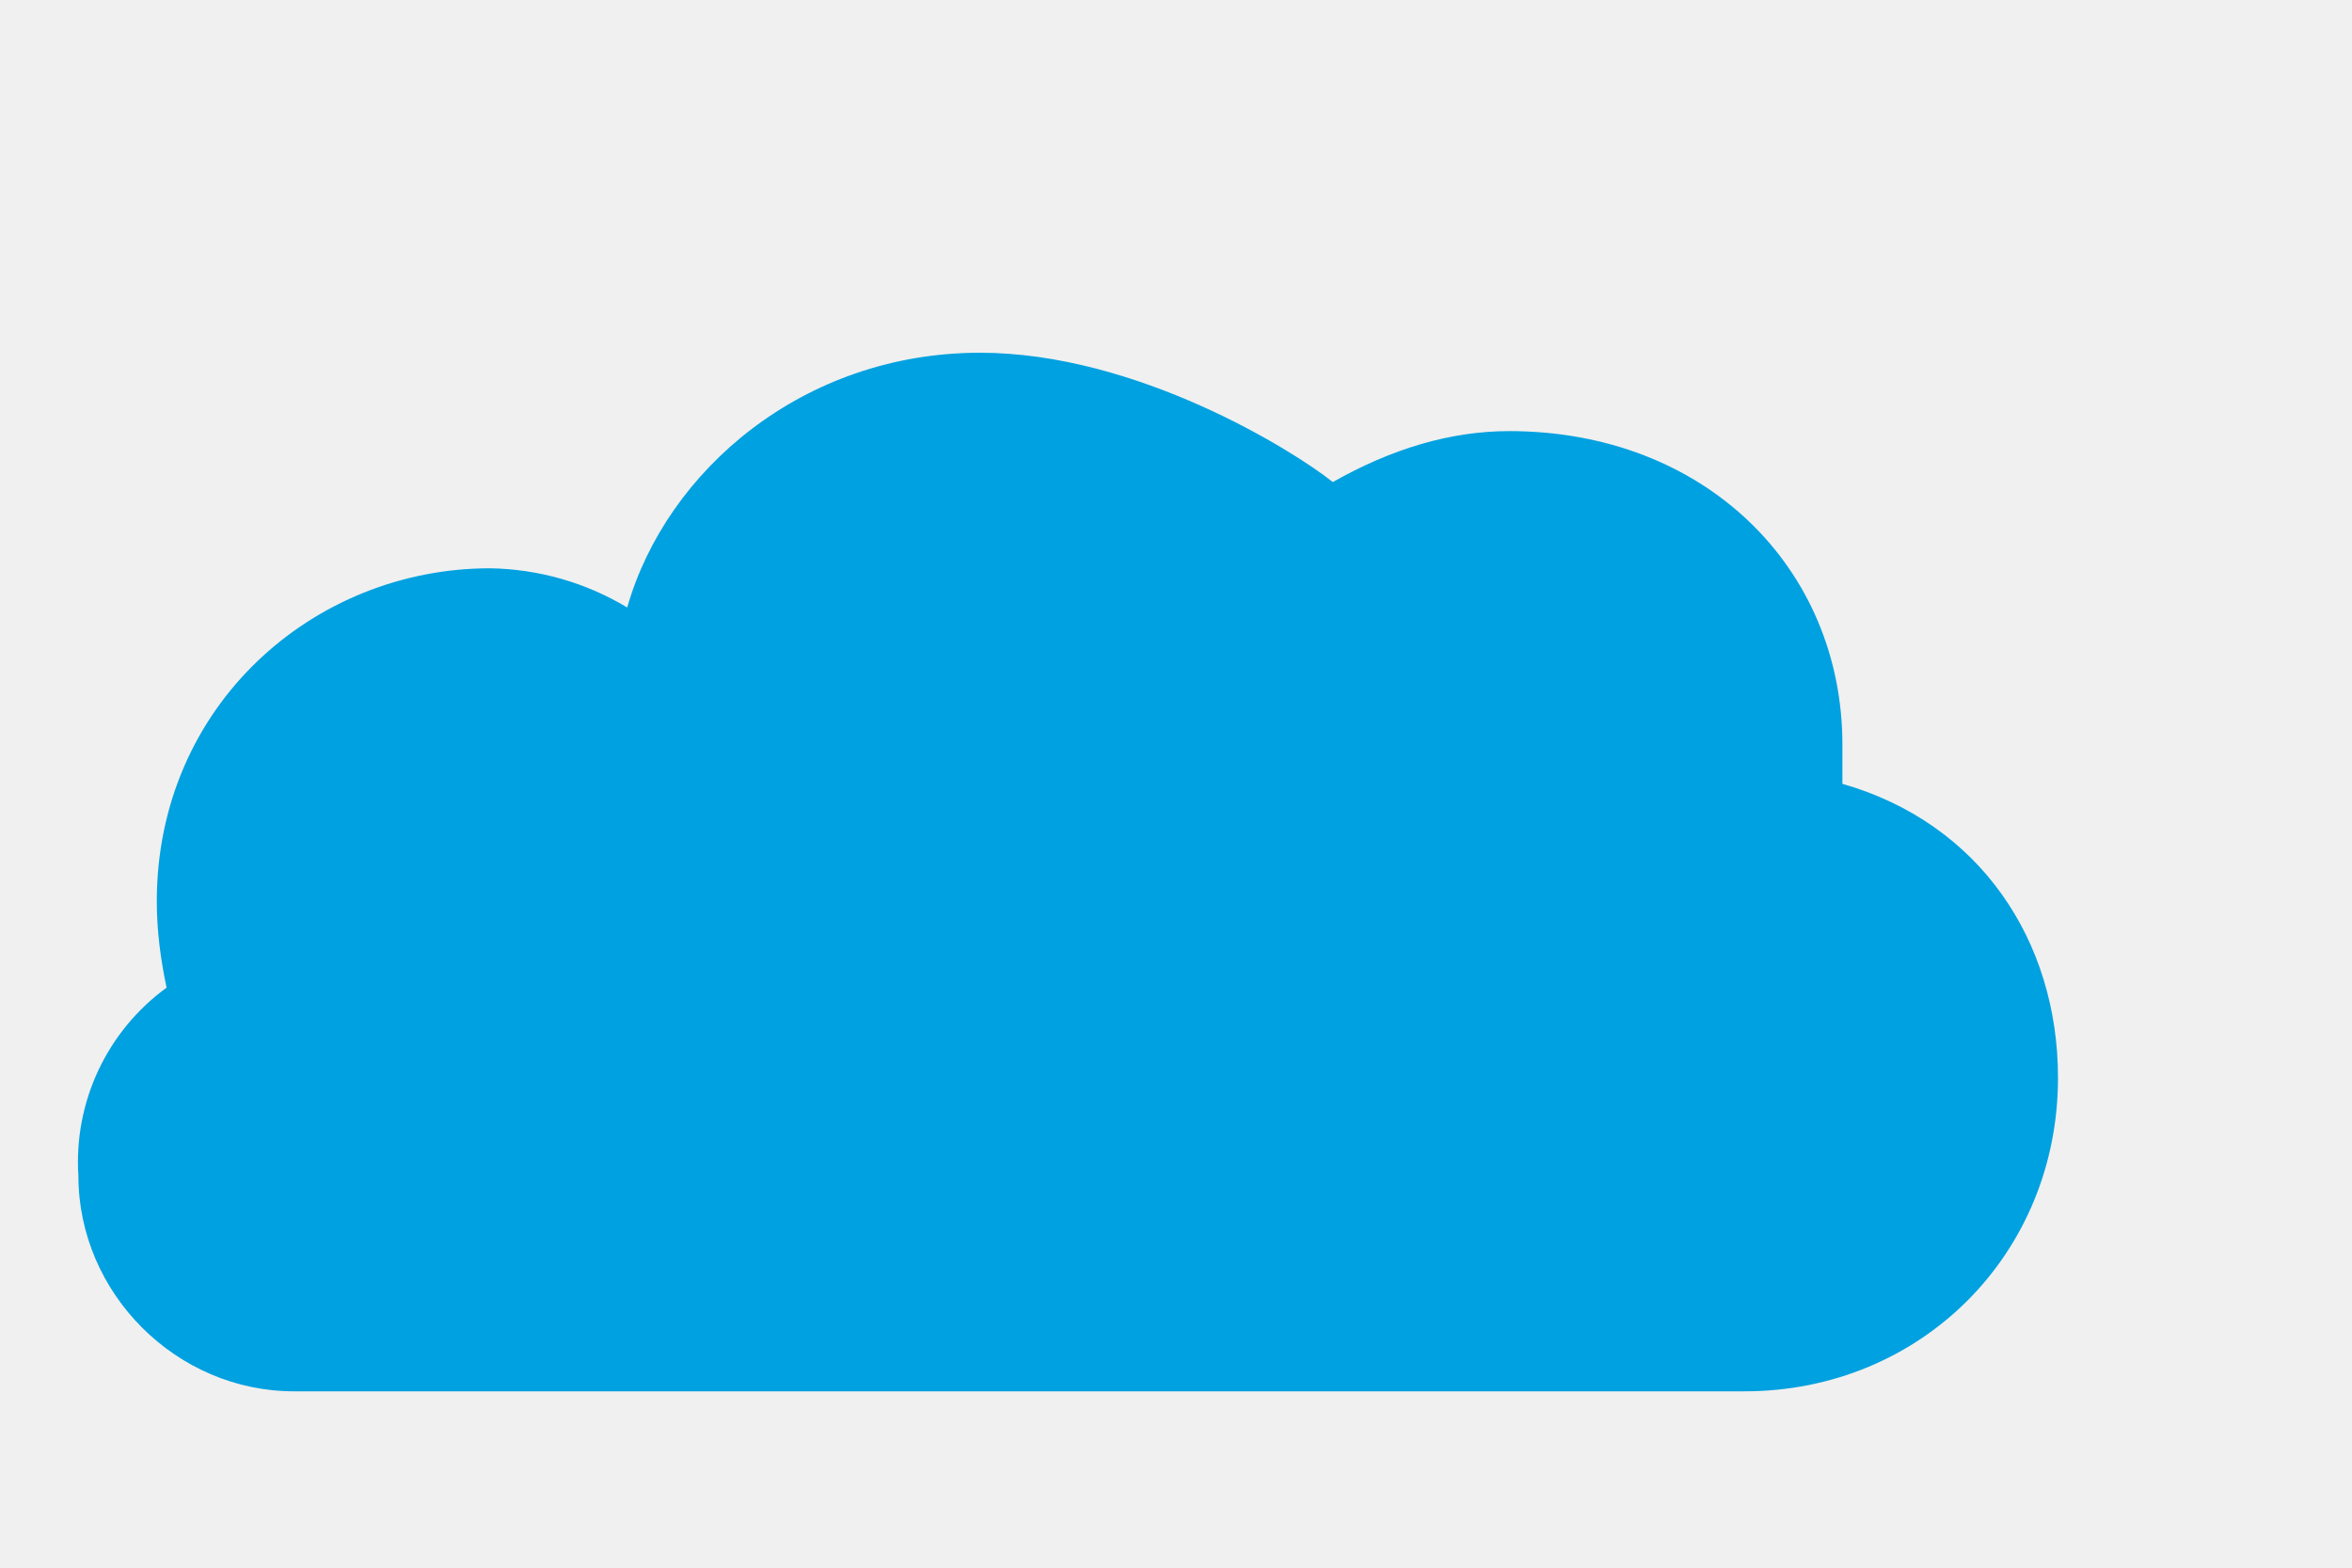
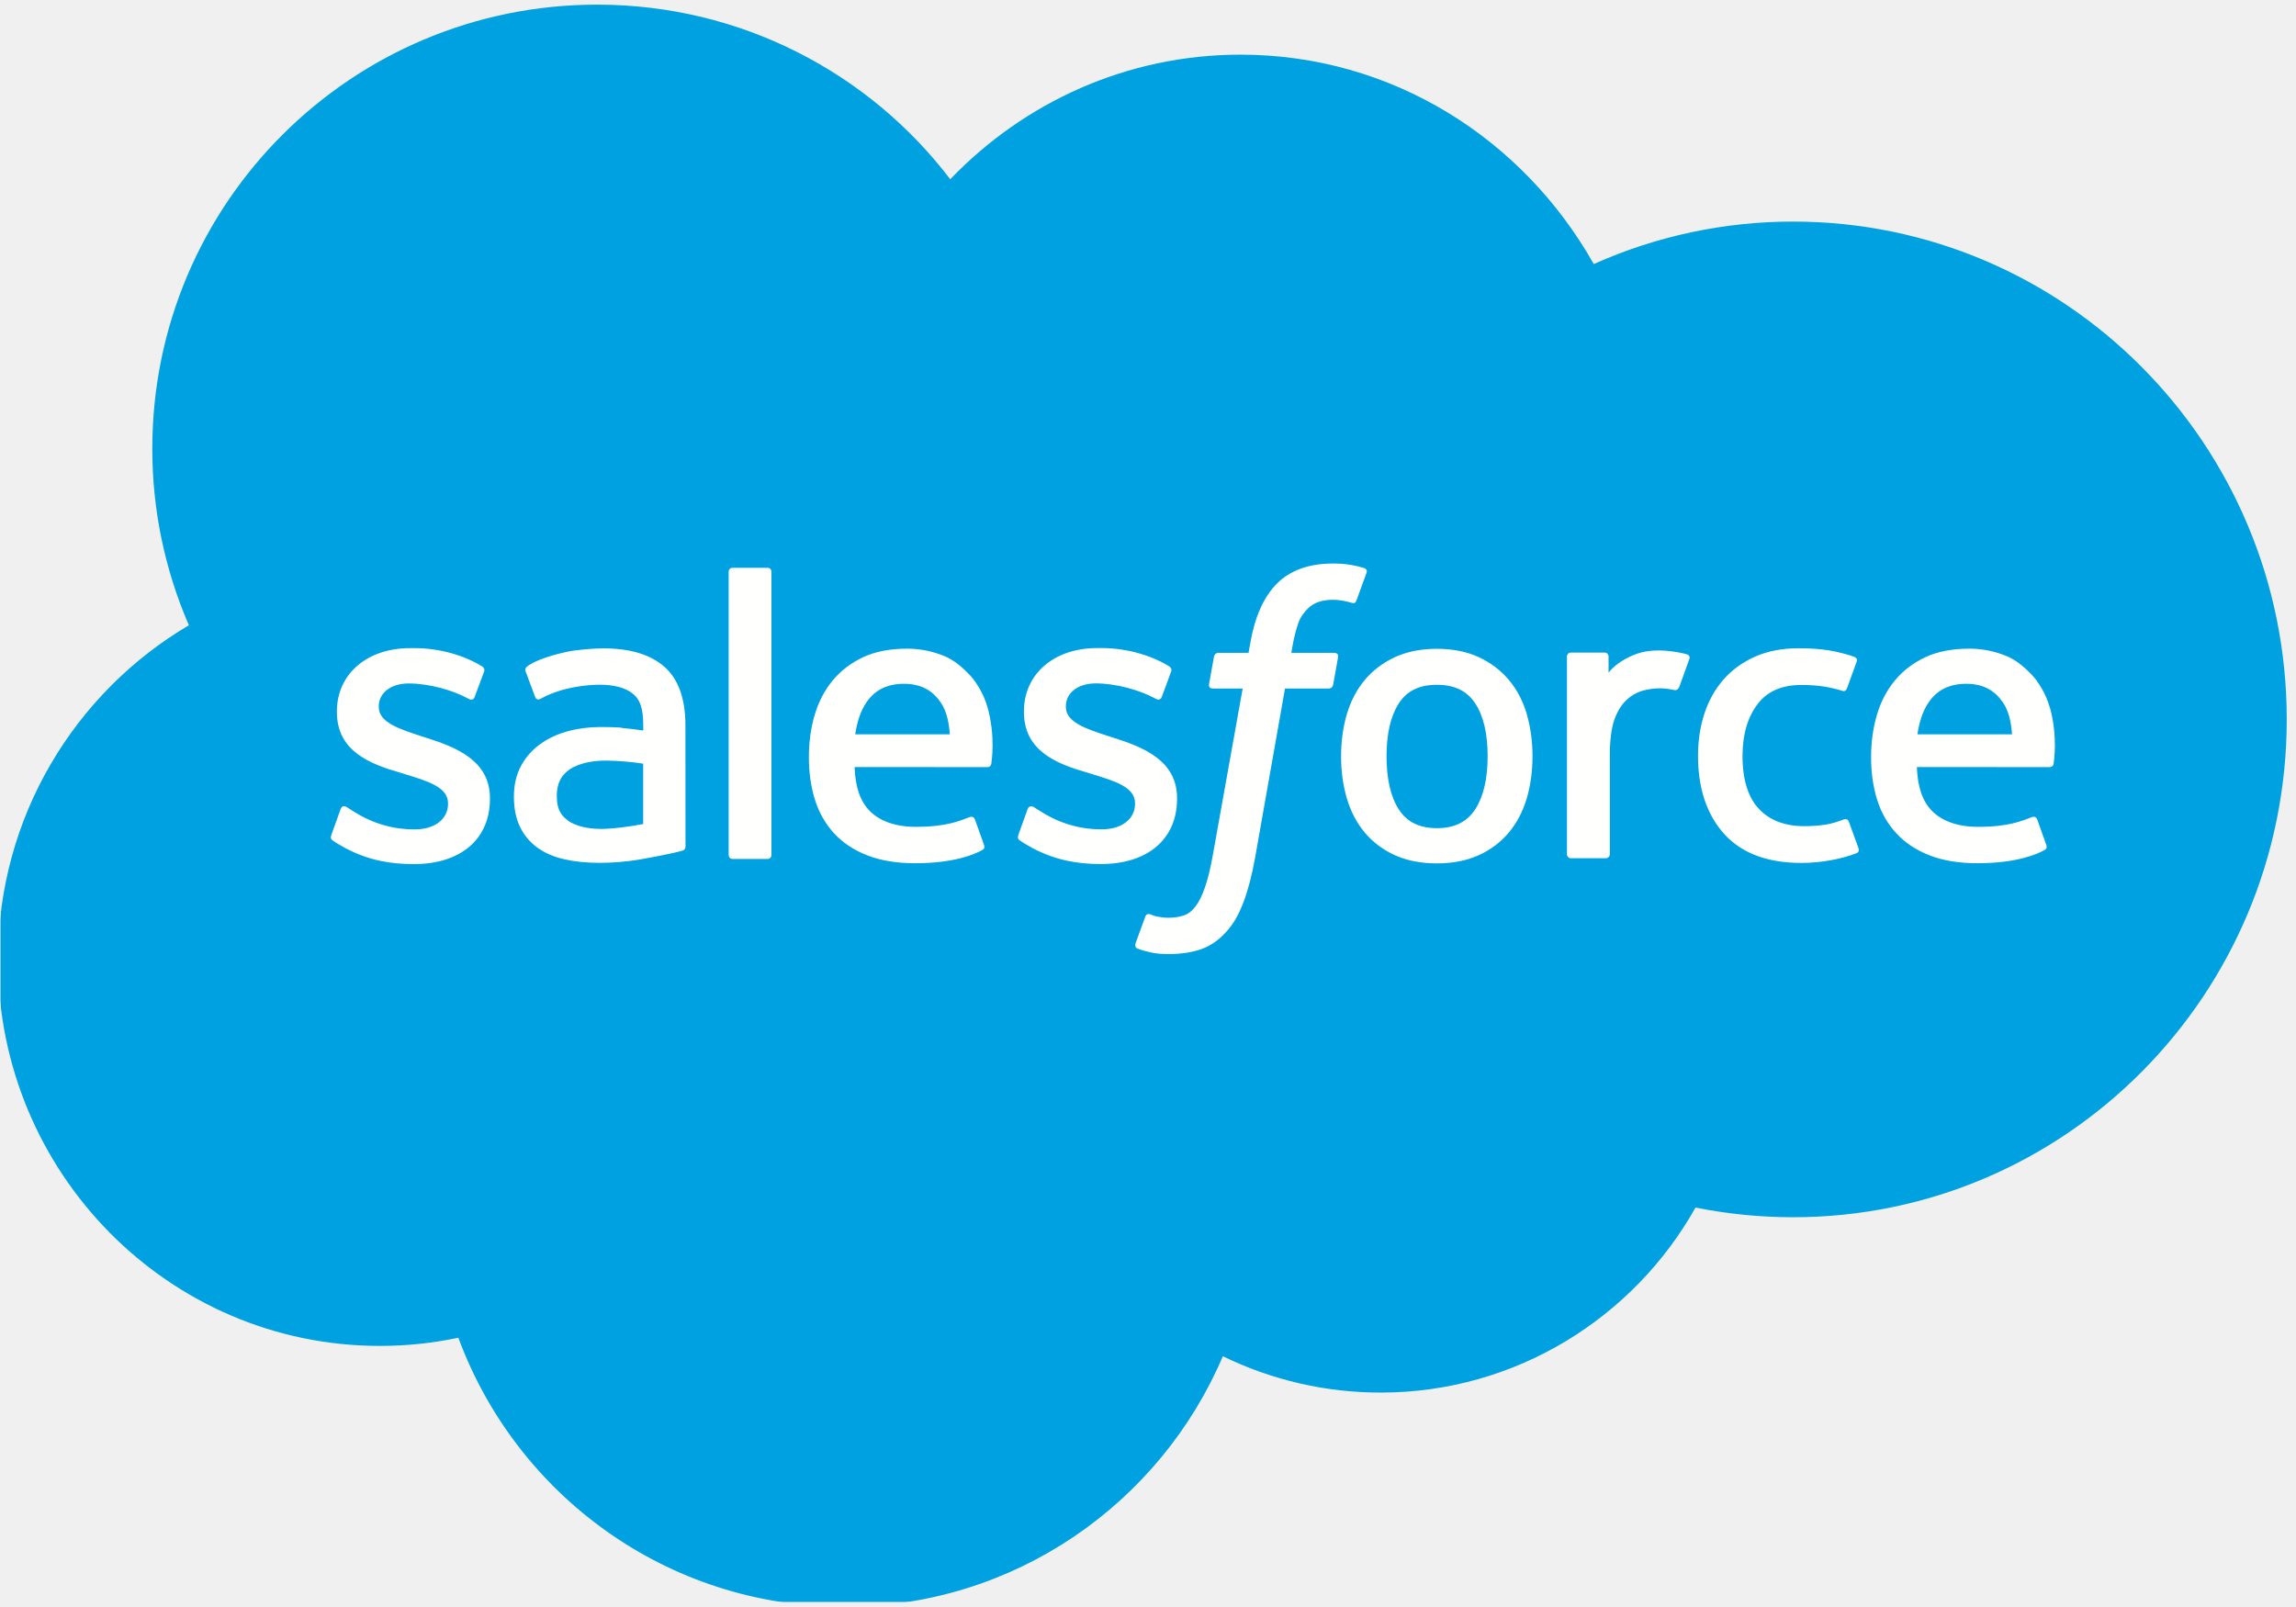
- <svg xmlns="http://www.w3.org/2000/svg" viewBox="0 0 120 80" role="img" aria-label="Salesforce">
-   <path fill="#00a1e0" d="M50 18c-9 0-16 6-18 13a14 14 0 0 0-7-2C16 29 8 36 8 46c0 1.5.2 3 .5 4.4A11 11 0 0 0 4 60c0 6 5 11 11 11h74c9 0 16-7 16-16 0-7-4-13-11-15v-2c0-9-7-16-17-16-3 0-6 .9-9 2.6C66 23 58 18 50 18z" />
+ <svg xmlns="http://www.w3.org/2000/svg" xmlns:xlink="http://www.w3.org/1999/xlink" version="1.1" viewBox="0 0 273 191">
+   <defs>
+     <path id="a" d="m0.06 0.5h272v190h-272z" />
+   </defs>
+   <g fill-rule="evenodd">
+     <mask id="b" fill="#fff">
+       <use xlink:href="#a" />
+     </mask>
+     <path d="m113 21.3c8.78-9.14 21-14.8 34.5-14.8 18 0 33.6 10 42 24.9a58 58 0 0 1 23.7-5.05c32.4 0 58.7 26.5 58.7 59.2s-26.3 59.2-58.7 59.2c-3.96 0-7.82-0.398-11.6-1.15-7.35 13.1-21.4 22-37.4 22a42.7 42.7 0 0 1-18.8-4.32c-7.45 17.5-24.8 29.8-45 29.8-21.1 0-39-13.3-45.9-32a45.1 45.1 0 0 1-9.34 0.972c-25.1 0-45.4-20.6-45.4-45.9 0-17 9.14-31.8 22.7-39.8a52.6 52.6 0 0 1-4.35-21c0-29.2 23.7-52.8 52.9-52.8 17.1 0 32.4 8.15 42 20.8" fill="#00A1E0" mask="url(#b)" />
+     <path d="m39.4 99.3c-0.171 0.446 0.061 0.539 0.116 0.618 0.511 0.37 1.03 0.638 1.55 0.939 2.78 1.47 5.4 1.9 8.14 1.9 5.58 0 9.05-2.97 9.05-7.75v-0.094c0-4.42-3.92-6.03-7.58-7.18l-0.479-0.155c-2.77-0.898-5.16-1.68-5.16-3.5v-0.093c0-1.56 1.4-2.71 3.56-2.71 2.4 0 5.26 0.799 7.09 1.81 0 0 0.542 0.35 0.739-0.173 0.107-0.283 1.04-2.78 1.14-3.06 0.106-0.293-0.08-0.514-0.271-0.628-2.1-1.28-5-2.15-8-2.15l-0.557 2e-3c-5.11 0-8.68 3.09-8.68 7.51v0.095c0 4.66 3.94 6.18 7.62 7.23l0.592 0.184c2.68 0.824 5 1.54 5 3.42v0.094c0 1.73-1.51 3.02-3.93 3.02-0.941 0-3.94-0.016-7.19-2.07-0.393-0.229-0.617-0.394-0.92-0.579-0.16-0.097-0.56-0.272-0.734 0.252l-1.1 3.06m81.7 0c-0.171 0.446 0.061 0.539 0.118 0.618 0.509 0.37 1.03 0.638 1.55 0.939 2.78 1.47 5.4 1.9 8.14 1.9 5.58 0 9.05-2.97 9.05-7.75v-0.094c0-4.42-3.91-6.03-7.58-7.18l-0.479-0.155c-2.77-0.898-5.16-1.68-5.16-3.5v-0.093c0-1.56 1.4-2.71 3.56-2.71 2.4 0 5.25 0.799 7.09 1.81 0 0 0.542 0.35 0.74-0.173 0.106-0.283 1.04-2.78 1.13-3.06 0.107-0.293-0.08-0.514-0.27-0.628-2.1-1.28-5-2.15-8-2.15l-0.558 2e-3c-5.11 0-8.68 3.09-8.68 7.51v0.095c0 4.66 3.94 6.18 7.62 7.23l0.591 0.184c2.69 0.824 5 1.54 5 3.42v0.094c0 1.73-1.51 3.02-3.93 3.02-0.943 0-3.95-0.016-7.19-2.07-0.393-0.229-0.623-0.387-0.921-0.579-0.101-0.064-0.572-0.248-0.733 0.252l-1.1 3.06m55.8-9.36c0 2.7-0.504 4.83-1.49 6.34-0.984 1.49-2.47 2.22-4.54 2.22s-3.55-0.724-4.52-2.21c-0.977-1.5-1.47-3.64-1.47-6.34 0-2.7 0.496-4.82 1.47-6.31 0.968-1.48 2.44-2.19 4.52-2.19s3.56 0.717 4.54 2.19c0.992 1.49 1.49 3.61 1.49 6.31m4.66-5.01c-0.459-1.55-1.17-2.91-2.12-4.05-0.951-1.14-2.15-2.06-3.58-2.72-1.42-0.665-3.1-1-5-1s-3.57 0.337-5 1c-1.42 0.664-2.63 1.58-3.58 2.72-0.948 1.14-1.66 2.5-2.12 4.05-0.455 1.54-0.686 3.22-0.686 5.01 0 1.79 0.231 3.47 0.686 5.01 0.457 1.55 1.17 2.91 2.12 4.05 0.951 1.14 2.16 2.05 3.58 2.7 1.43 0.648 3.11 0.978 5 0.978 1.89 0 3.57-0.33 4.99-0.978 1.42-0.648 2.63-1.56 3.58-2.7 0.949-1.14 1.66-2.5 2.12-4.05 0.454-1.54 0.685-3.22 0.685-5.01 0-1.78-0.231-3.47-0.685-5.01m38.3 12.8c-0.153-0.453-0.595-0.282-0.595-0.282-0.677 0.259-1.4 0.499-2.17 0.619-0.776 0.122-1.64 0.183-2.55 0.183-2.25 0-4.05-0.671-5.33-2-1.29-1.33-2.01-3.47-2-6.37 7e-3 -2.64 0.645-4.62 1.79-6.14 1.13-1.5 2.87-2.28 5.17-2.28 1.92 0 3.39 0.223 4.93 0.705 0 0 0.365 0.159 0.54-0.322 0.409-1.13 0.711-1.94 1.15-3.18 0.124-0.355-0.18-0.505-0.291-0.548-0.604-0.236-2.03-0.623-3.11-0.786-1.01-0.154-2.18-0.234-3.5-0.234-1.96 0-3.7 0.335-5.19 0.999-1.49 0.663-2.75 1.58-3.75 2.72-1 1.14-1.76 2.5-2.27 4.05-0.505 1.54-0.76 3.23-0.76 5.02 0 3.86 1.04 6.99 3.1 9.28 2.06 2.3 5.16 3.46 9.2 3.46 2.39 0 4.84-0.483 6.6-1.18 0 0 0.336-0.162 0.19-0.554l-1.15-3.16m8.15-10.4c0.223-1.5 0.634-2.75 1.28-3.72 0.967-1.48 2.44-2.29 4.51-2.29 2.07 0 3.44 0.814 4.42 2.29 0.65 0.975 0.934 2.27 1.04 3.72l-11.3-2e-3zm15.7-3.3c-0.397-1.49-1.38-3-2.02-3.69-1.02-1.09-2.01-1.86-3-2.28a11.5 11.5 0 0 0-4.52-0.917c-1.97 0-3.76 0.333-5.21 1.01-1.45 0.682-2.67 1.61-3.63 2.77-0.959 1.16-1.68 2.53-2.14 4.1-0.46 1.55-0.692 3.25-0.692 5.03 0 1.82 0.241 3.51 0.715 5.04 0.479 1.54 1.25 2.89 2.29 4.01 1.04 1.13 2.37 2.01 3.97 2.63 1.59 0.615 3.52 0.934 5.73 0.927 4.56-0.015 6.96-1.03 7.94-1.58 0.175-0.098 0.34-0.267 0.134-0.754l-1.03-2.89c-0.158-0.431-0.594-0.275-0.594-0.275-1.13 0.422-2.73 1.18-6.48 1.17-2.45-4e-3 -4.26-0.727-5.4-1.86-1.16-1.16-1.74-2.85-1.83-5.25l15.8 0.012s0.416-4e-3 0.459-0.41c0.017-0.168 0.541-3.24-0.471-6.79zm-142 3.3c0.223-1.5 0.635-2.75 1.28-3.72 0.968-1.48 2.44-2.29 4.51-2.29 2.07 0 3.44 0.814 4.42 2.29 0.649 0.975 0.933 2.27 1.04 3.72l-11.3-2e-3zm15.7-3.3c-0.396-1.49-1.38-3-2.02-3.69-1.02-1.09-2.01-1.86-3-2.28a11.5 11.5 0 0 0-4.52-0.917c-1.97 0-3.76 0.333-5.21 1.01-1.45 0.682-2.67 1.61-3.63 2.77-0.957 1.16-1.68 2.53-2.14 4.1-0.459 1.55-0.69 3.25-0.69 5.03 0 1.82 0.239 3.51 0.716 5.04 0.478 1.54 1.25 2.89 2.28 4.01 1.04 1.13 2.37 2.01 3.97 2.63 1.59 0.615 3.51 0.934 5.73 0.927 4.56-0.015 6.96-1.03 7.94-1.58 0.174-0.098 0.34-0.267 0.133-0.754l-1.03-2.89c-0.159-0.431-0.595-0.275-0.595-0.275-1.13 0.422-2.73 1.18-6.48 1.17-2.44-4e-3 -4.26-0.727-5.4-1.86-1.16-1.16-1.74-2.85-1.83-5.25l15.8 0.012s0.416-4e-3 0.459-0.41c0.017-0.168 0.541-3.24-0.472-6.79zm-49.8 13.6c-0.619-0.494-0.705-0.615-0.91-0.936-0.313-0.483-0.473-1.17-0.473-2.05 0-1.38 0.46-2.38 1.41-3.05-0.01 2e-3 1.36-1.18 4.58-1.14a32 32 0 0 1 4.28 0.365v7.17h2e-3s-2 0.431-4.26 0.567c-3.21 0.193-4.63-0.924-4.62-0.921zm6.28-11.1c-0.64-0.047-1.47-0.07-2.46-0.07-1.35 0-2.66 0.168-3.88 0.498-1.23 0.332-2.34 0.846-3.29 1.53a7.63 7.63 0 0 0-2.29 2.6c-0.559 1.04-0.844 2.26-0.844 3.64 0 1.4 0.243 2.61 0.723 3.6a6.54 6.54 0 0 0 2.06 2.47c0.877 0.638 1.96 1.11 3.21 1.39 1.24 0.283 2.64 0.426 4.18 0.426 1.62 0 3.23-0.136 4.79-0.399a95.1 95.1 0 0 0 3.97-0.772c0.526-0.121 1.11-0.28 1.11-0.28 0.39-0.099 0.36-0.516 0.36-0.516l-9e-3 -14.4c0-3.16-0.844-5.51-2.51-6.96-1.66-1.45-4.09-2.18-7.24-2.18-1.18 0-3.09 0.16-4.23 0.389 0 0-3.44 0.668-4.86 1.78 0 0-0.312 0.192-0.142 0.627l1.12 3c0.139 0.389 0.518 0.256 0.518 0.256s0.119-0.047 0.259-0.13c3.03-1.65 6.87-1.6 6.87-1.6 1.7 0 3.02 0.345 3.9 1.02 0.861 0.661 1.3 1.66 1.3 3.76v0.667c-1.35-0.196-2.6-0.309-2.6-0.309zm127-8.13a0.428 0.428 0 0 0-0.237-0.568c-0.269-0.102-1.61-0.385-2.64-0.449-1.98-0.124-3.08 0.21-4.07 0.654-0.978 0.441-2.06 1.15-2.66 1.97l-2e-3 -1.92c0-0.264-0.187-0.477-0.453-0.477h-4.04c-0.262 0-0.452 0.213-0.452 0.477v23.5a0.48 0.48 0 0 0 0.479 0.479h4.14a0.479 0.479 0 0 0 0.478-0.479v-11.8c0-1.58 0.174-3.15 0.521-4.14 0.342-0.979 0.807-1.76 1.38-2.32a4.79 4.79 0 0 1 1.95-1.17 7.68 7.68 0 0 1 2.12-0.298c0.825 0 1.73 0.212 1.73 0.212 0.304 0.034 0.473-0.152 0.576-0.426 0.271-0.721 1.04-2.88 1.19-3.31" fill="#FFFFFE" />
+     <path d="M162.201 67.548a13.258 13.258 0 0 0-1.559-.37 12.217 12.217 0 0 0-2.144-.166c-2.853 0-5.102.806-6.681 2.398-1.568 1.58-2.635 3.987-3.17 7.154l-.193 1.069h-3.581s-.437-.018-.529.459l-.588 3.28c-.041.314.094.51.514.508h3.486l-3.537 19.743c-.277 1.59-.594 2.898-.945 3.889-.346.978-.684 1.711-1.1 2.243-.403.515-.785.894-1.444 1.115-.544.183-1.17.267-1.856.267-.382 0-.89-.064-1.265-.139-.375-.074-.57-.158-.851-.276 0 0-.409-.156-.57.254-.131.335-1.06 2.89-1.17 3.206-.112.312.045.558.243.629.464.166.809.272 1.441.421.878.207 1.618.22 2.311.22 1.452 0 2.775-.204 3.872-.6 1.104-.399 2.065-1.094 2.915-2.035.919-1.015 1.497-2.078 2.05-3.528.547-1.437 1.013-3.221 1.386-5.3l3.554-20.109h5.196s.438.016.529-.459l.588-3.28c.041-.314-.093-.51-.515-.508h-5.043c.025-.114.254-1.888.833-3.558.247-.713.712-1.288 1.106-1.683a3.273 3.273 0 0 1 1.321-.822 5.48 5.48 0 0 1 1.693-.244c.475 0 .941.057 1.296.131.489.104.679.159.807.197.514.157.583.005.684-.244l1.206-3.312c.124-.356-.178-.506-.29-.55m-70.474 34.117c0 .264-.188.479-.452.479h-4.183c-.265 0-.453-.215-.453-.479V67.997c0-.263.188-.476.453-.476h4.183c.264 0 .452.213.452.476v33.668" fill="#FFFFFE" />
+   </g>
</svg>
